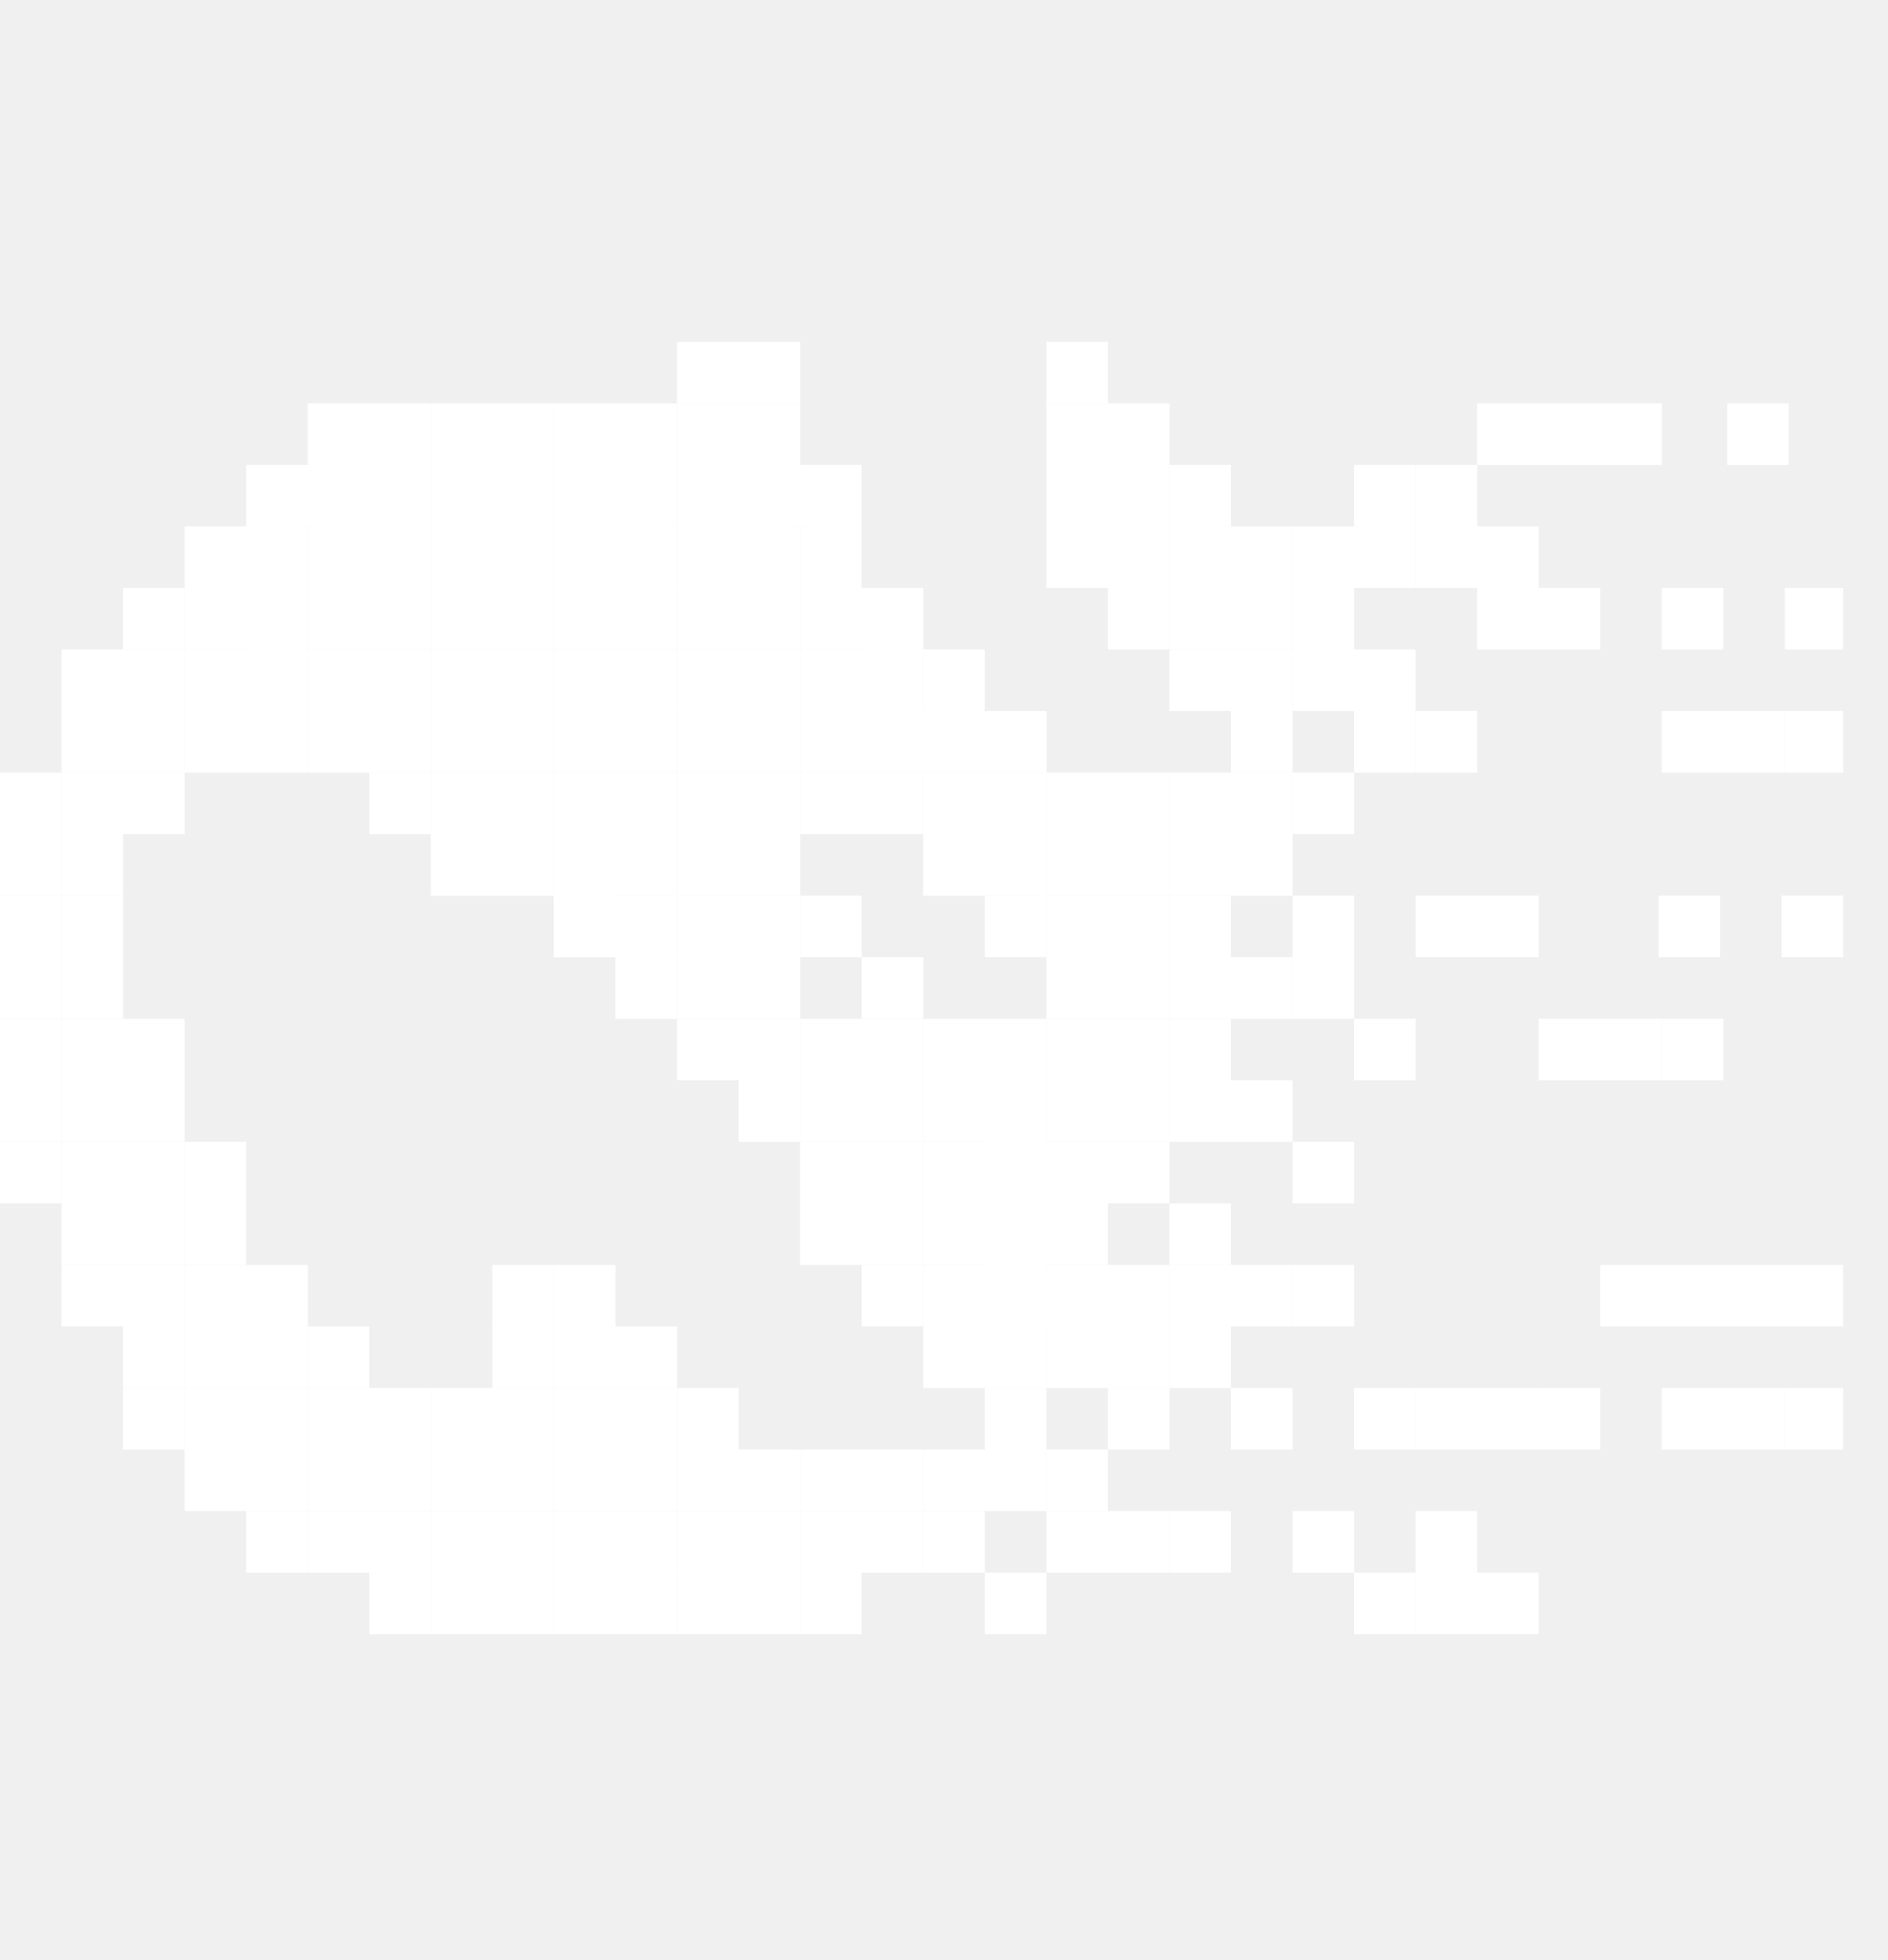
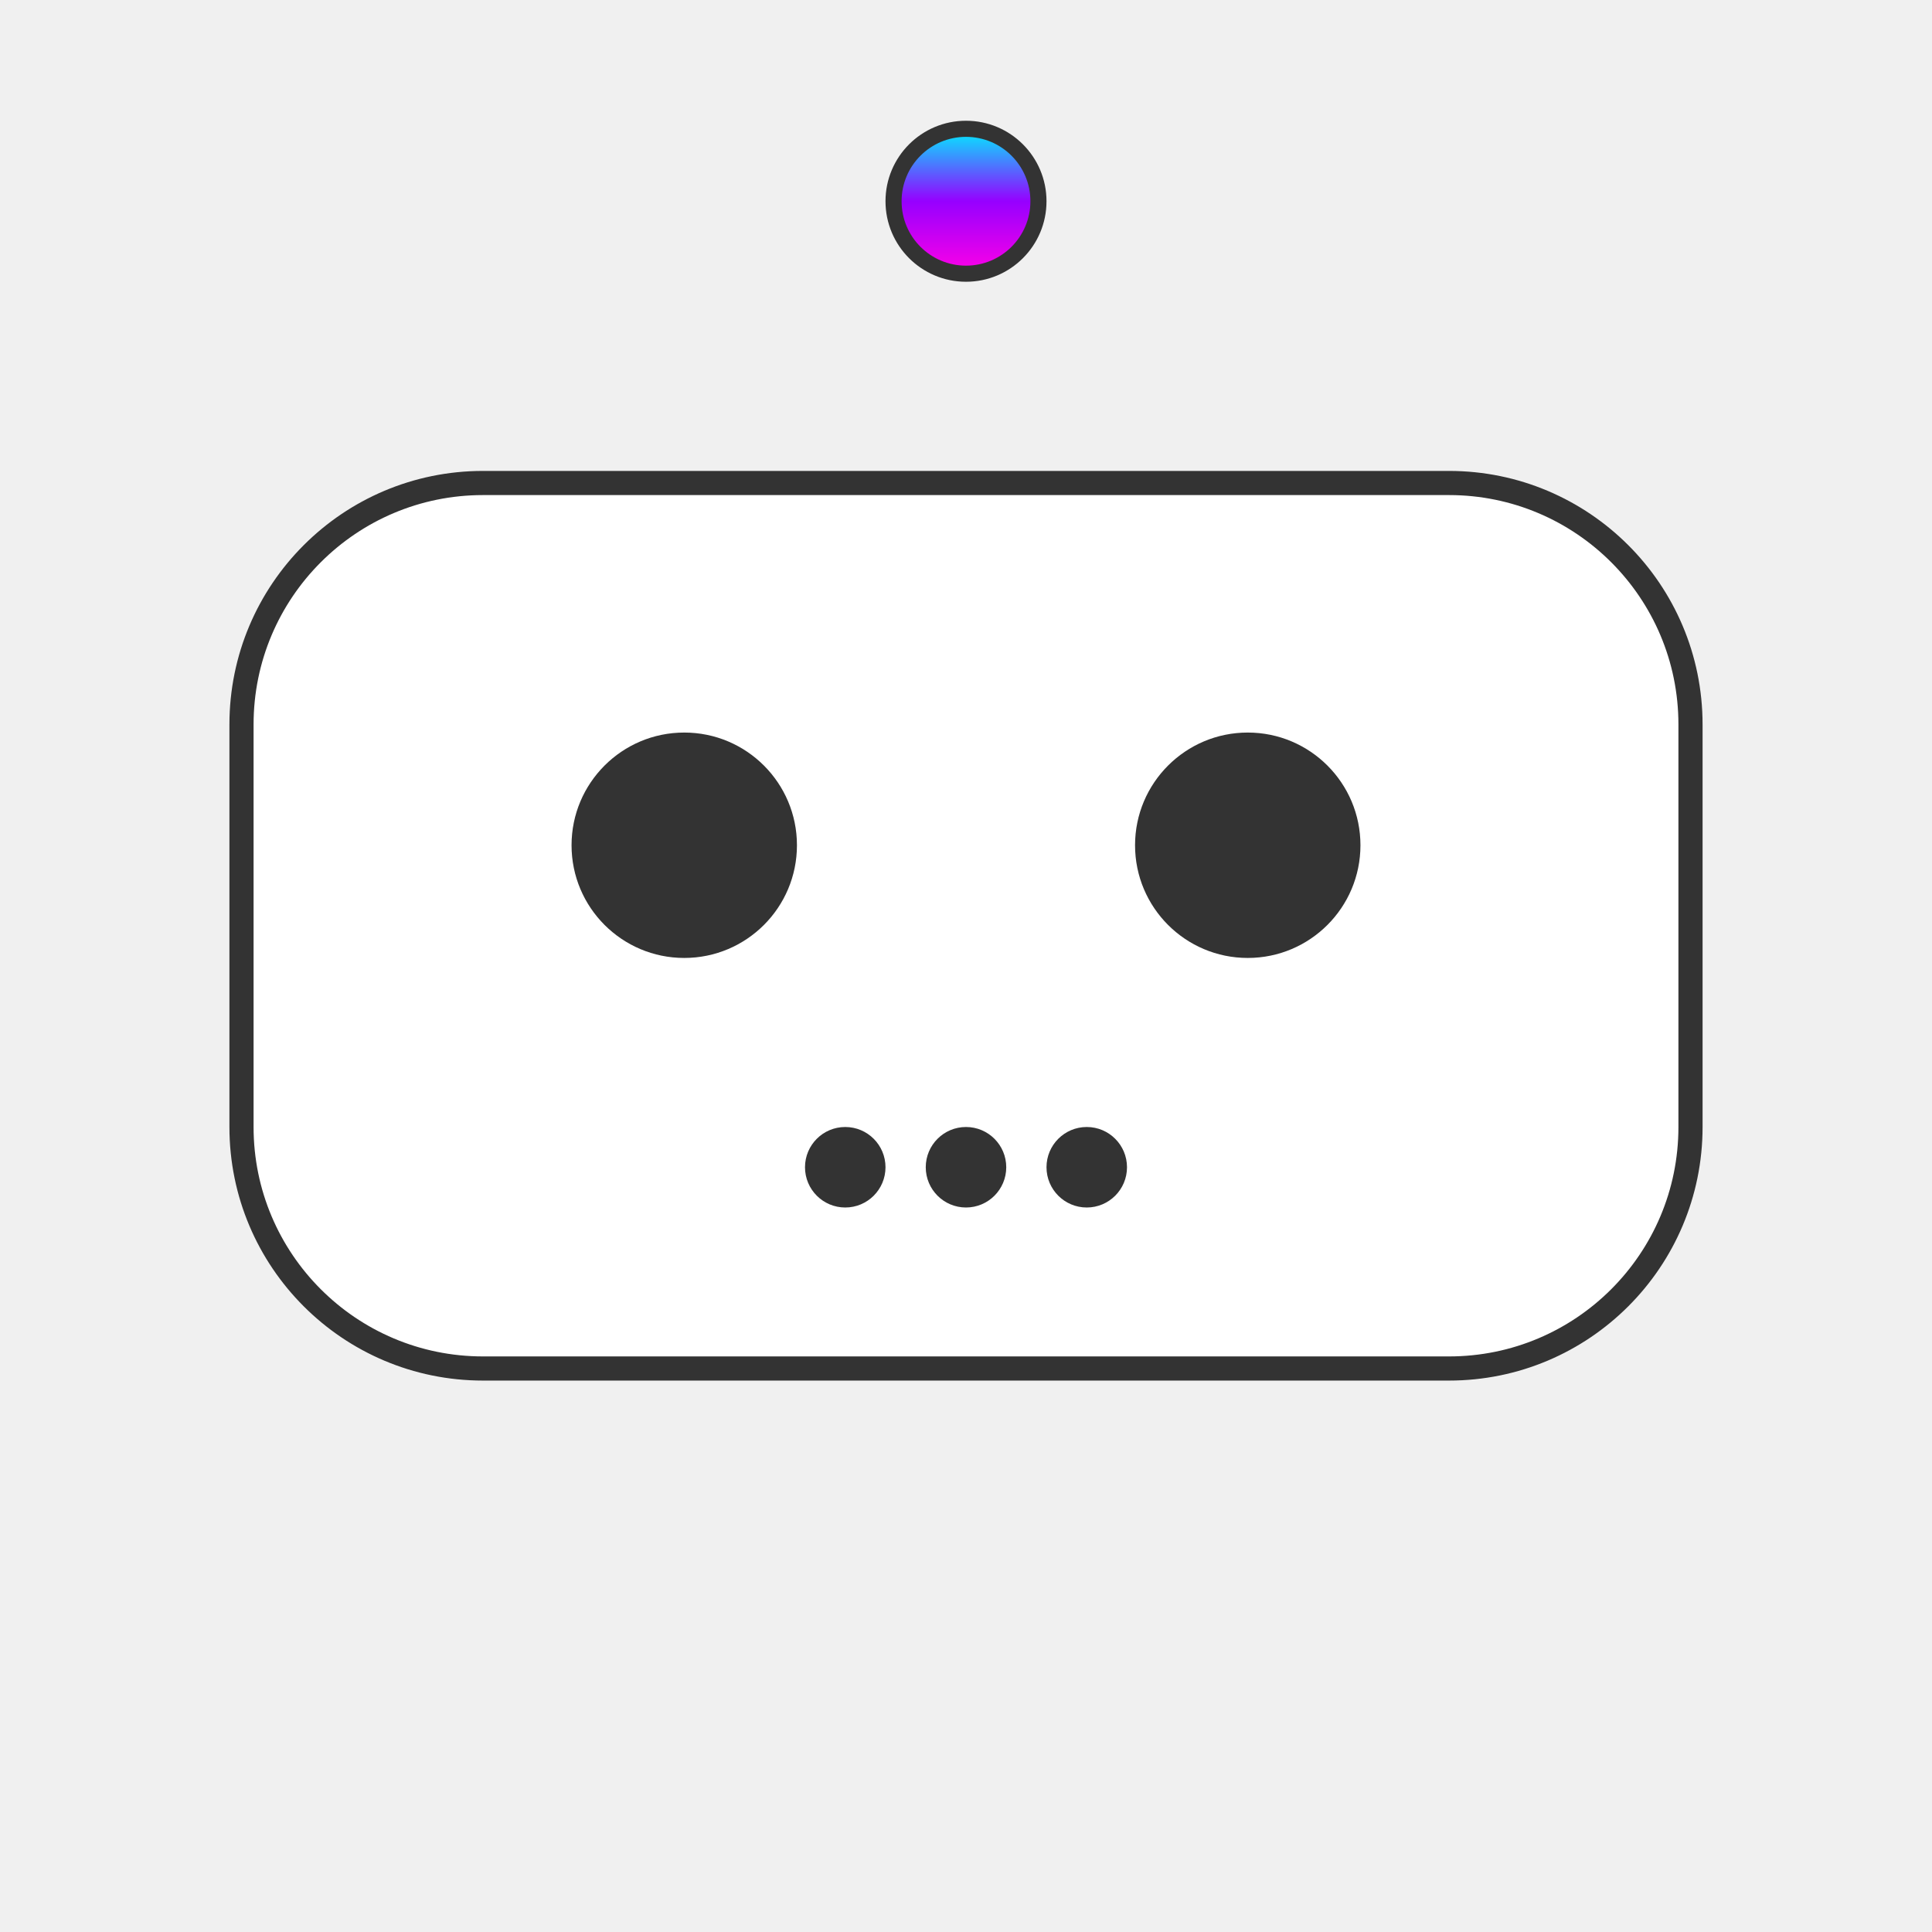
- <svg xmlns="http://www.w3.org/2000/svg" width="26" height="27" viewBox="0 0 26 27" fill="none">
-   <g clip-path="url(#clip0_38_2539)">
-     <rect x="4.239" y="5.556" width="0.848" height="0.848" fill="white" />
-     <rect x="5.087" y="5.556" width="0.848" height="0.848" fill="white" />
-     <rect x="5.935" y="5.556" width="0.848" height="0.848" fill="white" />
-     <rect x="6.782" y="5.556" width="0.848" height="0.848" fill="white" />
-     <rect x="7.63" y="5.556" width="0.848" height="0.848" fill="white" />
-     <rect x="8.478" y="5.556" width="0.848" height="0.848" fill="white" />
-     <rect x="9.326" y="5.556" width="0.848" height="0.848" fill="white" />
-     <rect x="10.174" y="5.556" width="0.848" height="0.848" fill="white" />
-     <rect x="10.174" y="4.708" width="0.848" height="0.848" fill="white" />
-     <rect x="9.326" y="4.708" width="0.848" height="0.848" fill="white" />
-     <rect x="9.326" y="6.404" width="0.848" height="0.848" fill="white" />
-     <rect x="10.174" y="6.404" width="0.848" height="0.848" fill="white" />
-     <rect x="8.478" y="6.404" width="0.848" height="0.848" fill="white" />
-     <rect x="7.63" y="6.404" width="0.848" height="0.848" fill="white" />
-     <rect x="6.782" y="6.404" width="0.848" height="0.848" fill="white" />
-     <rect x="5.935" y="6.404" width="0.848" height="0.848" fill="white" />
-     <rect x="5.087" y="6.404" width="0.848" height="0.848" fill="white" />
-     <rect x="4.239" y="6.404" width="0.848" height="0.848" fill="white" />
-     <rect x="10.174" y="6.404" width="0.848" height="0.848" fill="white" />
-     <rect x="11.021" y="6.404" width="0.848" height="0.848" fill="white" />
-     <rect x="11.021" y="7.251" width="0.848" height="0.848" fill="white" />
-     <rect x="11.021" y="8.099" width="0.848" height="0.848" fill="white" />
-     <rect x="11.021" y="8.947" width="0.848" height="0.848" fill="white" />
-     <rect x="11.021" y="9.795" width="0.848" height="0.848" fill="white" />
-     <rect x="11.021" y="10.643" width="0.848" height="0.848" fill="white" />
-     <rect x="11.869" y="9.795" width="0.848" height="0.848" fill="white" />
-     <rect x="11.869" y="8.947" width="0.848" height="0.848" fill="white" />
-     <rect x="11.869" y="8.099" width="0.848" height="0.848" fill="white" />
-     <rect x="12.717" y="8.947" width="0.848" height="0.848" fill="white" />
-     <rect x="15.261" y="10.643" width="0.848" height="0.848" fill="white" />
-     <rect x="14.413" y="10.643" width="0.848" height="0.848" fill="white" />
-     <rect x="13.565" y="10.643" width="0.848" height="0.848" fill="white" />
-     <rect x="12.717" y="10.643" width="0.848" height="0.848" fill="white" />
-     <rect x="12.717" y="11.491" width="0.848" height="0.848" fill="white" />
-     <rect x="13.565" y="11.491" width="0.848" height="0.848" fill="white" />
-     <rect x="14.413" y="11.491" width="0.848" height="0.848" fill="white" />
-     <rect x="15.261" y="11.491" width="0.848" height="0.848" fill="white" />
-     <rect x="13.565" y="12.338" width="0.848" height="0.848" fill="white" />
-     <rect x="14.413" y="12.338" width="0.848" height="0.848" fill="white" />
-     <rect x="15.261" y="12.338" width="0.848" height="0.848" fill="white" />
-     <rect x="14.413" y="13.186" width="0.848" height="0.848" fill="white" />
-     <rect x="14.413" y="14.034" width="0.848" height="0.848" fill="white" />
-     <rect x="13.565" y="14.034" width="0.848" height="0.848" fill="white" />
-     <rect x="12.717" y="14.034" width="0.848" height="0.848" fill="white" />
-     <rect x="11.869" y="13.186" width="0.848" height="0.848" fill="white" />
-     <rect x="11.021" y="12.338" width="0.848" height="0.848" fill="white" />
-     <rect x="10.174" y="11.491" width="0.848" height="0.848" fill="white" />
-     <rect x="9.326" y="11.491" width="0.848" height="0.848" fill="white" />
-     <rect x="8.478" y="11.491" width="0.848" height="0.848" fill="white" />
-     <rect x="9.326" y="12.338" width="0.848" height="0.848" fill="white" />
-     <rect x="10.174" y="12.338" width="0.848" height="0.848" fill="white" />
-     <rect x="10.174" y="13.186" width="0.848" height="0.848" fill="white" />
-     <rect x="11.021" y="14.034" width="0.848" height="0.848" fill="white" />
-     <rect x="11.869" y="14.034" width="0.848" height="0.848" fill="white" />
-     <rect x="11.869" y="14.882" width="0.848" height="0.848" fill="white" />
-     <rect x="12.717" y="14.882" width="0.848" height="0.848" fill="white" />
-     <rect x="13.565" y="14.882" width="0.848" height="0.848" fill="white" />
-     <rect x="11.869" y="15.729" width="0.848" height="0.848" fill="white" />
-     <rect x="12.717" y="15.729" width="0.848" height="0.848" fill="white" />
-     <rect x="12.717" y="16.577" width="0.848" height="0.848" fill="white" />
-     <rect x="11.869" y="10.643" width="0.848" height="0.848" fill="white" />
-     <rect x="13.565" y="9.795" width="0.848" height="0.848" fill="white" />
-     <rect x="13.565" y="9.795" width="0.848" height="0.848" fill="white" />
-     <rect x="12.717" y="9.795" width="0.848" height="0.848" fill="white" />
-     <rect x="12.717" y="9.795" width="0.848" height="0.848" fill="white" />
-     <rect x="4.239" y="6.404" width="0.848" height="0.848" fill="white" />
-     <rect x="9.326" y="7.251" width="0.848" height="0.848" fill="white" />
-     <rect x="8.478" y="7.251" width="0.848" height="0.848" fill="white" />
-     <rect x="7.63" y="7.251" width="0.848" height="0.848" fill="white" />
-     <rect x="6.782" y="7.251" width="0.848" height="0.848" fill="white" />
-     <rect x="5.935" y="7.251" width="0.848" height="0.848" fill="white" />
-     <rect x="5.087" y="7.251" width="0.848" height="0.848" fill="white" />
-     <rect x="10.174" y="7.251" width="0.848" height="0.848" fill="white" />
-     <rect x="4.239" y="7.251" width="0.848" height="0.848" fill="white" />
-     <rect x="9.326" y="8.099" width="0.848" height="0.848" fill="white" />
-     <rect x="8.478" y="8.099" width="0.848" height="0.848" fill="white" />
-     <rect x="7.63" y="8.099" width="0.848" height="0.848" fill="white" />
-     <rect x="6.782" y="8.099" width="0.848" height="0.848" fill="white" />
-     <rect x="5.935" y="8.099" width="0.848" height="0.848" fill="white" />
-     <rect x="5.087" y="8.099" width="0.848" height="0.848" fill="white" />
-     <rect x="10.174" y="8.099" width="0.848" height="0.848" fill="white" />
-     <rect x="4.239" y="8.099" width="0.848" height="0.848" fill="white" />
-     <rect x="9.326" y="8.947" width="0.848" height="0.848" fill="white" />
-     <rect x="8.478" y="8.947" width="0.848" height="0.848" fill="white" />
-     <rect x="7.63" y="8.947" width="0.848" height="0.848" fill="white" />
-     <rect x="6.782" y="8.947" width="0.848" height="0.848" fill="white" />
-     <rect x="5.935" y="8.947" width="0.848" height="0.848" fill="white" />
-     <rect x="5.087" y="8.947" width="0.848" height="0.848" fill="white" />
-     <rect x="10.174" y="8.947" width="0.848" height="0.848" fill="white" />
-     <rect x="9.326" y="9.795" width="0.848" height="0.848" fill="white" />
-     <rect x="8.478" y="9.795" width="0.848" height="0.848" fill="white" />
-     <rect x="7.63" y="9.795" width="0.848" height="0.848" fill="white" />
-     <rect x="6.782" y="9.795" width="0.848" height="0.848" fill="white" />
-     <rect x="5.935" y="9.795" width="0.848" height="0.848" fill="white" />
-     <rect x="10.174" y="9.795" width="0.848" height="0.848" fill="white" />
-     <rect x="10.174" y="10.643" width="0.848" height="0.848" fill="white" />
-     <rect x="9.326" y="10.643" width="0.848" height="0.848" fill="white" />
-     <rect x="8.478" y="10.643" width="0.848" height="0.848" fill="white" />
-     <rect x="7.63" y="10.643" width="0.848" height="0.848" fill="white" />
-     <rect x="6.782" y="10.643" width="0.848" height="0.848" fill="white" />
-     <rect x="4.239" y="8.947" width="0.848" height="0.848" fill="white" />
-     <rect x="3.391" y="6.404" width="0.848" height="0.848" fill="white" />
-     <rect x="3.391" y="7.251" width="0.848" height="0.848" fill="white" />
-     <rect x="2.543" y="7.251" width="0.848" height="0.848" fill="white" />
-     <rect x="2.543" y="8.099" width="0.848" height="0.848" fill="white" />
-     <rect x="1.696" y="8.099" width="0.848" height="0.848" fill="white" />
-     <rect x="1.696" y="8.947" width="0.848" height="0.848" fill="white" />
-     <rect x="0.848" y="8.947" width="0.848" height="0.848" fill="white" />
-     <rect x="0.848" y="9.795" width="0.848" height="0.848" fill="white" />
-     <rect x="0.848" y="10.643" width="0.848" height="0.848" fill="white" />
-     <rect x="1.696" y="10.643" width="0.848" height="0.848" fill="white" />
-     <rect x="1.696" y="9.795" width="0.848" height="0.848" fill="white" />
-     <rect x="2.543" y="9.795" width="0.848" height="0.848" fill="white" />
-     <rect x="2.543" y="8.947" width="0.848" height="0.848" fill="white" />
-     <rect x="3.391" y="8.947" width="0.848" height="0.848" fill="white" />
-     <rect x="3.391" y="8.099" width="0.848" height="0.848" fill="white" />
-     <rect x="3.391" y="9.795" width="0.848" height="0.848" fill="white" />
-     <rect x="4.239" y="9.795" width="0.848" height="0.848" fill="white" />
-     <rect x="5.087" y="9.795" width="0.848" height="0.848" fill="white" />
-     <rect x="5.087" y="10.643" width="0.848" height="0.848" fill="white" />
-     <rect x="5.935" y="10.643" width="0.848" height="0.848" fill="white" />
-     <rect x="5.935" y="11.491" width="0.848" height="0.848" fill="white" />
-     <rect x="6.782" y="11.491" width="0.848" height="0.848" fill="white" />
-     <rect x="7.63" y="12.338" width="0.848" height="0.848" fill="white" />
-     <rect x="7.63" y="12.338" width="0.848" height="0.848" fill="white" />
-     <rect x="8.478" y="12.338" width="0.848" height="0.848" fill="white" />
-     <rect x="8.478" y="13.186" width="0.848" height="0.848" fill="white" />
-     <rect x="9.326" y="13.186" width="0.848" height="0.848" fill="white" />
-     <rect x="9.326" y="14.034" width="0.848" height="0.848" fill="white" />
-     <rect x="10.174" y="14.034" width="0.848" height="0.848" fill="white" />
-     <rect x="10.174" y="14.882" width="0.848" height="0.848" fill="white" />
-     <rect x="11.021" y="14.882" width="0.848" height="0.848" fill="white" />
-     <rect x="11.021" y="15.729" width="0.848" height="0.848" fill="white" />
-     <rect x="11.021" y="16.577" width="0.848" height="0.848" fill="white" />
-     <rect x="11.869" y="16.577" width="0.848" height="0.848" fill="white" />
-     <rect x="11.869" y="17.425" width="0.848" height="0.848" fill="white" />
-     <rect x="12.717" y="17.425" width="0.848" height="0.848" fill="white" />
-     <rect x="12.717" y="18.273" width="0.848" height="0.848" fill="white" />
-     <rect x="13.565" y="18.273" width="0.848" height="0.848" fill="white" />
-     <rect x="7.63" y="11.491" width="0.848" height="0.848" fill="white" />
-     <rect x="7.63" y="11.491" width="0.848" height="0.848" fill="white" />
-     <rect y="10.643" width="0.848" height="0.848" fill="white" />
-     <rect y="11.491" width="0.848" height="0.848" fill="white" />
-     <rect y="12.338" width="0.848" height="0.848" fill="white" />
-     <rect y="13.186" width="0.848" height="0.848" fill="white" />
-     <rect y="14.034" width="0.848" height="0.848" fill="white" />
-     <rect x="0.848" y="14.034" width="0.848" height="0.848" fill="white" />
-     <rect x="0.848" y="14.882" width="0.848" height="0.848" fill="white" />
-     <rect y="14.882" width="0.848" height="0.848" fill="white" />
-     <rect y="15.729" width="0.848" height="0.848" fill="white" />
-     <rect x="0.848" y="15.729" width="0.848" height="0.848" fill="white" />
-     <rect x="1.696" y="15.729" width="0.848" height="0.848" fill="white" />
-     <rect x="1.696" y="14.882" width="0.848" height="0.848" fill="white" />
-     <rect x="1.696" y="14.034" width="0.848" height="0.848" fill="white" />
-     <rect x="2.543" y="15.729" width="0.848" height="0.848" fill="white" />
-     <rect x="2.543" y="16.577" width="0.848" height="0.848" fill="white" />
-     <rect x="1.696" y="16.577" width="0.848" height="0.848" fill="white" />
-     <rect x="0.848" y="16.577" width="0.848" height="0.848" fill="white" />
-     <rect x="0.848" y="17.425" width="0.848" height="0.848" fill="white" />
-     <rect x="1.696" y="17.425" width="0.848" height="0.848" fill="white" />
-     <rect x="2.543" y="17.425" width="0.848" height="0.848" fill="white" />
-     <rect x="2.543" y="18.273" width="0.848" height="0.848" fill="white" />
-     <rect x="1.696" y="18.273" width="0.848" height="0.848" fill="white" />
-     <rect x="1.696" y="19.121" width="0.848" height="0.848" fill="white" />
-     <rect x="2.543" y="19.121" width="0.848" height="0.848" fill="white" />
-     <rect x="3.391" y="19.121" width="0.848" height="0.848" fill="white" />
-     <rect x="3.391" y="18.273" width="0.848" height="0.848" fill="white" />
-     <rect x="3.391" y="17.425" width="0.848" height="0.848" fill="white" />
-     <rect x="4.239" y="18.273" width="0.848" height="0.848" fill="white" />
-     <rect x="4.239" y="19.121" width="0.848" height="0.848" fill="white" />
-     <rect x="4.239" y="19.968" width="0.848" height="0.848" fill="white" />
-     <rect x="3.391" y="19.968" width="0.848" height="0.848" fill="white" />
-     <rect x="2.543" y="19.968" width="0.848" height="0.848" fill="white" />
-     <rect x="3.391" y="20.816" width="0.848" height="0.848" fill="white" />
-     <rect x="4.239" y="20.816" width="0.848" height="0.848" fill="white" />
-     <rect x="5.087" y="20.816" width="0.848" height="0.848" fill="white" />
-     <rect x="5.087" y="21.664" width="0.848" height="0.848" fill="white" />
-     <rect x="5.935" y="21.664" width="0.848" height="0.848" fill="white" />
-     <rect x="5.935" y="20.816" width="0.848" height="0.848" fill="white" />
-     <rect x="5.935" y="19.968" width="0.848" height="0.848" fill="white" />
-     <rect x="5.087" y="19.121" width="0.848" height="0.848" fill="white" />
-     <rect x="5.935" y="19.121" width="0.848" height="0.848" fill="white" />
-     <rect x="6.782" y="19.121" width="0.848" height="0.848" fill="white" />
-     <rect x="6.782" y="18.273" width="0.848" height="0.848" fill="white" />
-     <rect x="6.782" y="17.425" width="0.848" height="0.848" fill="white" />
-     <rect x="7.63" y="18.273" width="0.848" height="0.848" fill="white" />
-     <rect x="7.63" y="19.121" width="0.848" height="0.848" fill="white" />
-     <rect x="8.478" y="19.121" width="0.848" height="0.848" fill="white" />
-     <rect x="7.63" y="17.425" width="0.848" height="0.848" fill="white" />
-     <rect x="8.478" y="18.273" width="0.848" height="0.848" fill="white" />
-     <rect x="9.326" y="19.121" width="0.848" height="0.848" fill="white" />
-     <rect x="10.174" y="19.968" width="0.848" height="0.848" fill="white" />
-     <rect x="9.326" y="19.968" width="0.848" height="0.848" fill="white" />
-     <rect x="8.478" y="19.968" width="0.848" height="0.848" fill="white" />
-     <rect x="7.63" y="19.968" width="0.848" height="0.848" fill="white" />
-     <rect x="6.782" y="19.968" width="0.848" height="0.848" fill="white" />
-     <rect x="6.782" y="21.664" width="0.848" height="0.848" fill="white" />
-     <rect x="7.63" y="21.664" width="0.848" height="0.848" fill="white" />
-     <rect x="8.478" y="21.664" width="0.848" height="0.848" fill="white" />
-     <rect x="9.326" y="21.664" width="0.848" height="0.848" fill="white" />
-     <rect x="10.174" y="21.664" width="0.848" height="0.848" fill="white" />
-     <rect x="11.021" y="21.664" width="0.848" height="0.848" fill="white" />
-     <rect x="13.565" y="21.664" width="0.848" height="0.848" fill="white" />
-     <rect x="11.021" y="20.816" width="0.848" height="0.848" fill="white" />
-     <rect x="11.021" y="19.968" width="0.848" height="0.848" fill="white" />
-     <rect x="11.869" y="20.816" width="0.848" height="0.848" fill="white" />
-     <rect x="12.717" y="20.816" width="0.848" height="0.848" fill="white" />
-     <rect x="14.413" y="20.816" width="0.848" height="0.848" fill="white" />
-     <rect x="15.26" y="20.816" width="0.848" height="0.848" fill="white" />
-     <rect x="16.108" y="20.816" width="0.848" height="0.848" fill="white" />
-     <rect x="12.717" y="19.968" width="0.848" height="0.848" fill="white" />
-     <rect x="13.565" y="19.968" width="0.848" height="0.848" fill="white" />
-     <rect x="14.413" y="19.968" width="0.848" height="0.848" fill="white" />
-     <rect x="13.565" y="19.121" width="0.848" height="0.848" fill="white" />
-     <rect x="15.261" y="19.121" width="0.848" height="0.848" fill="white" />
-     <rect x="16.956" y="19.121" width="0.848" height="0.848" fill="white" />
-     <rect x="18.652" y="19.121" width="0.848" height="0.848" fill="white" />
-     <rect x="17.804" y="20.816" width="0.848" height="0.848" fill="white" />
-     <rect x="19.499" y="19.121" width="0.848" height="0.848" fill="white" />
-     <rect x="19.499" y="20.816" width="0.848" height="0.848" fill="white" />
-     <rect x="20.347" y="21.664" width="0.848" height="0.848" fill="white" />
-     <rect x="19.499" y="21.664" width="0.848" height="0.848" fill="white" />
-     <rect x="18.652" y="21.664" width="0.848" height="0.848" fill="white" />
-     <rect x="20.347" y="19.121" width="0.848" height="0.848" fill="white" />
-     <rect x="21.195" y="19.121" width="0.848" height="0.848" fill="white" />
-     <rect x="22.89" y="19.121" width="0.848" height="0.848" fill="white" />
-     <rect x="23.738" y="19.121" width="0.848" height="0.848" fill="white" />
-     <rect x="24.586" y="19.121" width="0.848" height="0.848" fill="white" />
-     <rect x="16.108" y="18.273" width="0.848" height="0.848" fill="white" />
-     <rect x="15.261" y="18.273" width="0.848" height="0.848" fill="white" />
-     <rect x="14.413" y="18.273" width="0.848" height="0.848" fill="white" />
-     <rect x="15.261" y="17.425" width="0.848" height="0.848" fill="white" />
-     <rect x="16.956" y="17.425" width="0.848" height="0.848" fill="white" />
-     <rect x="17.804" y="17.425" width="0.848" height="0.848" fill="white" />
-     <rect x="22.043" y="17.425" width="4.295" height="0.848" fill="white" />
-     <rect x="16.108" y="16.577" width="0.848" height="0.848" fill="white" />
-     <rect x="17.804" y="15.729" width="0.848" height="0.848" fill="white" />
-     <rect x="16.956" y="14.882" width="0.848" height="0.848" fill="white" />
-     <rect x="18.652" y="14.034" width="0.848" height="0.848" fill="white" />
-     <rect x="22.043" y="14.034" width="0.848" height="0.848" fill="white" />
-     <rect x="22.891" y="14.034" width="0.848" height="0.848" fill="white" />
-     <rect x="21.195" y="14.034" width="0.848" height="0.848" fill="white" />
-     <rect x="17.804" y="13.186" width="0.848" height="0.848" fill="white" />
-     <rect x="17.804" y="12.338" width="0.848" height="0.848" fill="white" />
-     <rect x="17.804" y="10.643" width="0.848" height="0.848" fill="white" />
-     <rect x="16.956" y="10.643" width="0.848" height="0.848" fill="white" />
-     <rect x="16.956" y="9.795" width="0.848" height="0.848" fill="white" />
-     <rect x="17.804" y="8.947" width="0.848" height="0.848" fill="white" />
-     <rect x="20.347" y="8.099" width="0.848" height="0.848" fill="white" />
-     <rect x="21.195" y="8.099" width="0.848" height="0.848" fill="white" />
-     <rect x="19.5" y="7.251" width="0.848" height="0.848" fill="white" />
-     <rect x="19.5" y="6.404" width="0.848" height="0.848" fill="white" />
-     <rect x="18.652" y="6.404" width="0.848" height="0.848" fill="white" />
-     <rect x="18.652" y="7.251" width="0.848" height="0.848" fill="white" />
-     <rect x="17.804" y="7.251" width="0.848" height="0.848" fill="white" />
-     <rect x="17.804" y="8.099" width="0.848" height="0.848" fill="white" />
-     <rect x="16.956" y="8.099" width="0.848" height="0.848" fill="white" />
-     <rect x="16.956" y="8.947" width="0.848" height="0.848" fill="white" />
-     <rect x="16.108" y="8.099" width="0.848" height="0.848" fill="white" />
-     <rect x="16.108" y="7.251" width="0.848" height="0.848" fill="white" />
-     <rect x="16.956" y="7.251" width="0.848" height="0.848" fill="white" />
-     <rect x="16.108" y="6.404" width="0.848" height="0.848" fill="white" />
-     <rect x="15.261" y="5.556" width="0.848" height="0.848" fill="white" />
-     <rect x="14.413" y="4.708" width="0.848" height="0.848" fill="white" />
-     <rect x="14.413" y="5.556" width="0.848" height="0.848" fill="white" />
-     <rect x="15.261" y="6.404" width="0.848" height="0.848" fill="white" />
-     <rect x="14.413" y="6.404" width="0.848" height="0.848" fill="white" />
-     <rect x="15.261" y="7.251" width="0.848" height="0.848" fill="white" />
-     <rect x="15.261" y="8.099" width="0.848" height="0.848" fill="white" />
-     <rect x="14.413" y="7.251" width="0.848" height="0.848" fill="white" />
-     <rect x="16.108" y="8.947" width="0.848" height="0.848" fill="white" />
-     <rect x="18.652" y="8.947" width="0.848" height="0.848" fill="white" />
-     <rect x="18.652" y="9.795" width="0.848" height="0.848" fill="white" />
-     <rect x="19.5" y="9.795" width="0.848" height="0.848" fill="white" />
-     <rect x="23.739" y="9.795" width="0.848" height="0.848" fill="white" />
-     <rect x="22.891" y="9.795" width="0.848" height="0.848" fill="white" />
-     <rect x="24.587" y="9.795" width="0.848" height="0.848" fill="white" />
-     <rect x="22.891" y="8.099" width="0.848" height="0.848" fill="white" />
-     <rect x="24.586" y="8.099" width="0.848" height="0.848" fill="white" />
-     <rect x="20.347" y="7.251" width="0.848" height="0.848" fill="white" />
-     <rect x="20.347" y="5.556" width="0.848" height="0.848" fill="white" />
-     <rect x="21.195" y="5.556" width="0.848" height="0.848" fill="white" />
-     <rect x="22.043" y="5.556" width="0.848" height="0.848" fill="white" />
-     <rect x="23.791" y="5.556" width="0.848" height="0.848" fill="white" />
-     <rect x="16.108" y="10.643" width="0.848" height="0.848" fill="white" />
-     <rect x="16.108" y="11.491" width="0.848" height="0.848" fill="white" />
-     <rect x="16.956" y="11.491" width="0.848" height="0.848" fill="white" />
-     <rect x="19.5" y="12.338" width="0.848" height="0.848" fill="white" />
-     <rect x="20.347" y="12.338" width="0.848" height="0.848" fill="white" />
-     <rect x="24.541" y="12.338" width="0.848" height="0.848" fill="white" />
-     <rect x="22.846" y="12.338" width="0.848" height="0.848" fill="white" />
-     <rect x="16.108" y="12.338" width="0.848" height="0.848" fill="white" />
-     <rect x="16.108" y="13.186" width="0.848" height="0.848" fill="white" />
-     <rect x="15.261" y="13.186" width="0.848" height="0.848" fill="white" />
-     <rect x="15.261" y="14.034" width="0.848" height="0.848" fill="white" />
-     <rect x="16.108" y="14.034" width="0.848" height="0.848" fill="white" />
-     <rect x="16.956" y="13.186" width="0.848" height="0.848" fill="white" />
-     <rect x="16.108" y="14.882" width="0.848" height="0.848" fill="white" />
-     <rect x="15.261" y="14.882" width="0.848" height="0.848" fill="white" />
-     <rect x="14.413" y="14.882" width="0.848" height="0.848" fill="white" />
-     <rect x="14.413" y="15.729" width="0.848" height="0.848" fill="white" />
-     <rect x="15.261" y="15.729" width="0.848" height="0.848" fill="white" />
-     <rect x="14.413" y="16.577" width="0.848" height="0.848" fill="white" />
-     <rect x="14.413" y="17.425" width="0.848" height="0.848" fill="white" />
-     <rect x="16.108" y="17.425" width="0.848" height="0.848" fill="white" />
-     <rect x="13.565" y="15.729" width="0.848" height="0.848" fill="white" />
-     <rect x="13.565" y="17.425" width="0.848" height="0.848" fill="white" />
-     <rect x="13.565" y="16.577" width="0.848" height="0.848" fill="white" />
-     <rect x="13.565" y="15.729" width="0.848" height="0.848" fill="white" />
-     <rect x="13.565" y="17.425" width="0.848" height="0.848" fill="white" />
-     <rect x="13.565" y="16.577" width="0.848" height="0.848" fill="white" />
-     <rect x="11.869" y="19.968" width="0.848" height="0.848" fill="white" />
-     <rect x="6.782" y="20.816" width="0.848" height="0.848" fill="white" />
-     <rect x="7.63" y="20.816" width="0.848" height="0.848" fill="white" />
-     <rect x="8.478" y="20.816" width="0.848" height="0.848" fill="white" />
-     <rect x="9.326" y="20.816" width="0.848" height="0.848" fill="white" />
-     <rect x="10.174" y="20.816" width="0.848" height="0.848" fill="white" />
-     <rect x="5.087" y="19.968" width="0.848" height="0.848" fill="white" />
-     <rect x="0.848" y="13.186" width="0.848" height="0.848" fill="white" />
-     <rect x="0.848" y="12.338" width="0.848" height="0.848" fill="white" />
-     <rect x="0.848" y="11.491" width="0.848" height="0.848" fill="white" />
-   </g>
+ <svg xmlns="http://www.w3.org/2000/svg" viewBox="0 0 240 240" width="100" height="100">
  <defs>
-     <clipPath id="clip0_38_2539">
-       <rect width="25.389" height="25.389" fill="white" transform="translate(0 0.915527)" />
-     </clipPath>
+     <linearGradient id="antennaGradient" x1="0%" y1="0%" x2="0%" y2="100%">
+       <stop offset="0%" stop-color="#00f0ff" />
+       <stop offset="50%" stop-color="#9600ff" />
+       <stop offset="100%" stop-color="#ff00e6" />
+     </linearGradient>
  </defs>
+   <rect x="30" y="60" width="180" height="110" rx="30" ry="30" fill="#FFFFFF" stroke="#333" stroke-width="3" />
+   <circle cx="85" cy="105" r="14" fill="#333" />
+   <circle cx="155" cy="105" r="14" fill="#333" />
+   <circle cx="105" cy="145" r="5" fill="#333" />
+   <circle cx="120" cy="145" r="5" fill="#333" />
+   <circle cx="135" cy="145" r="5" fill="#333" />
+   <line x1="120" y1="60" x2="120" y2="30" stroke="url(#antennaGradient)" stroke-width="5" />
+   <circle cx="120" cy="25" r="9" fill="url(#antennaGradient)" stroke="#333" stroke-width="2" />
</svg>
